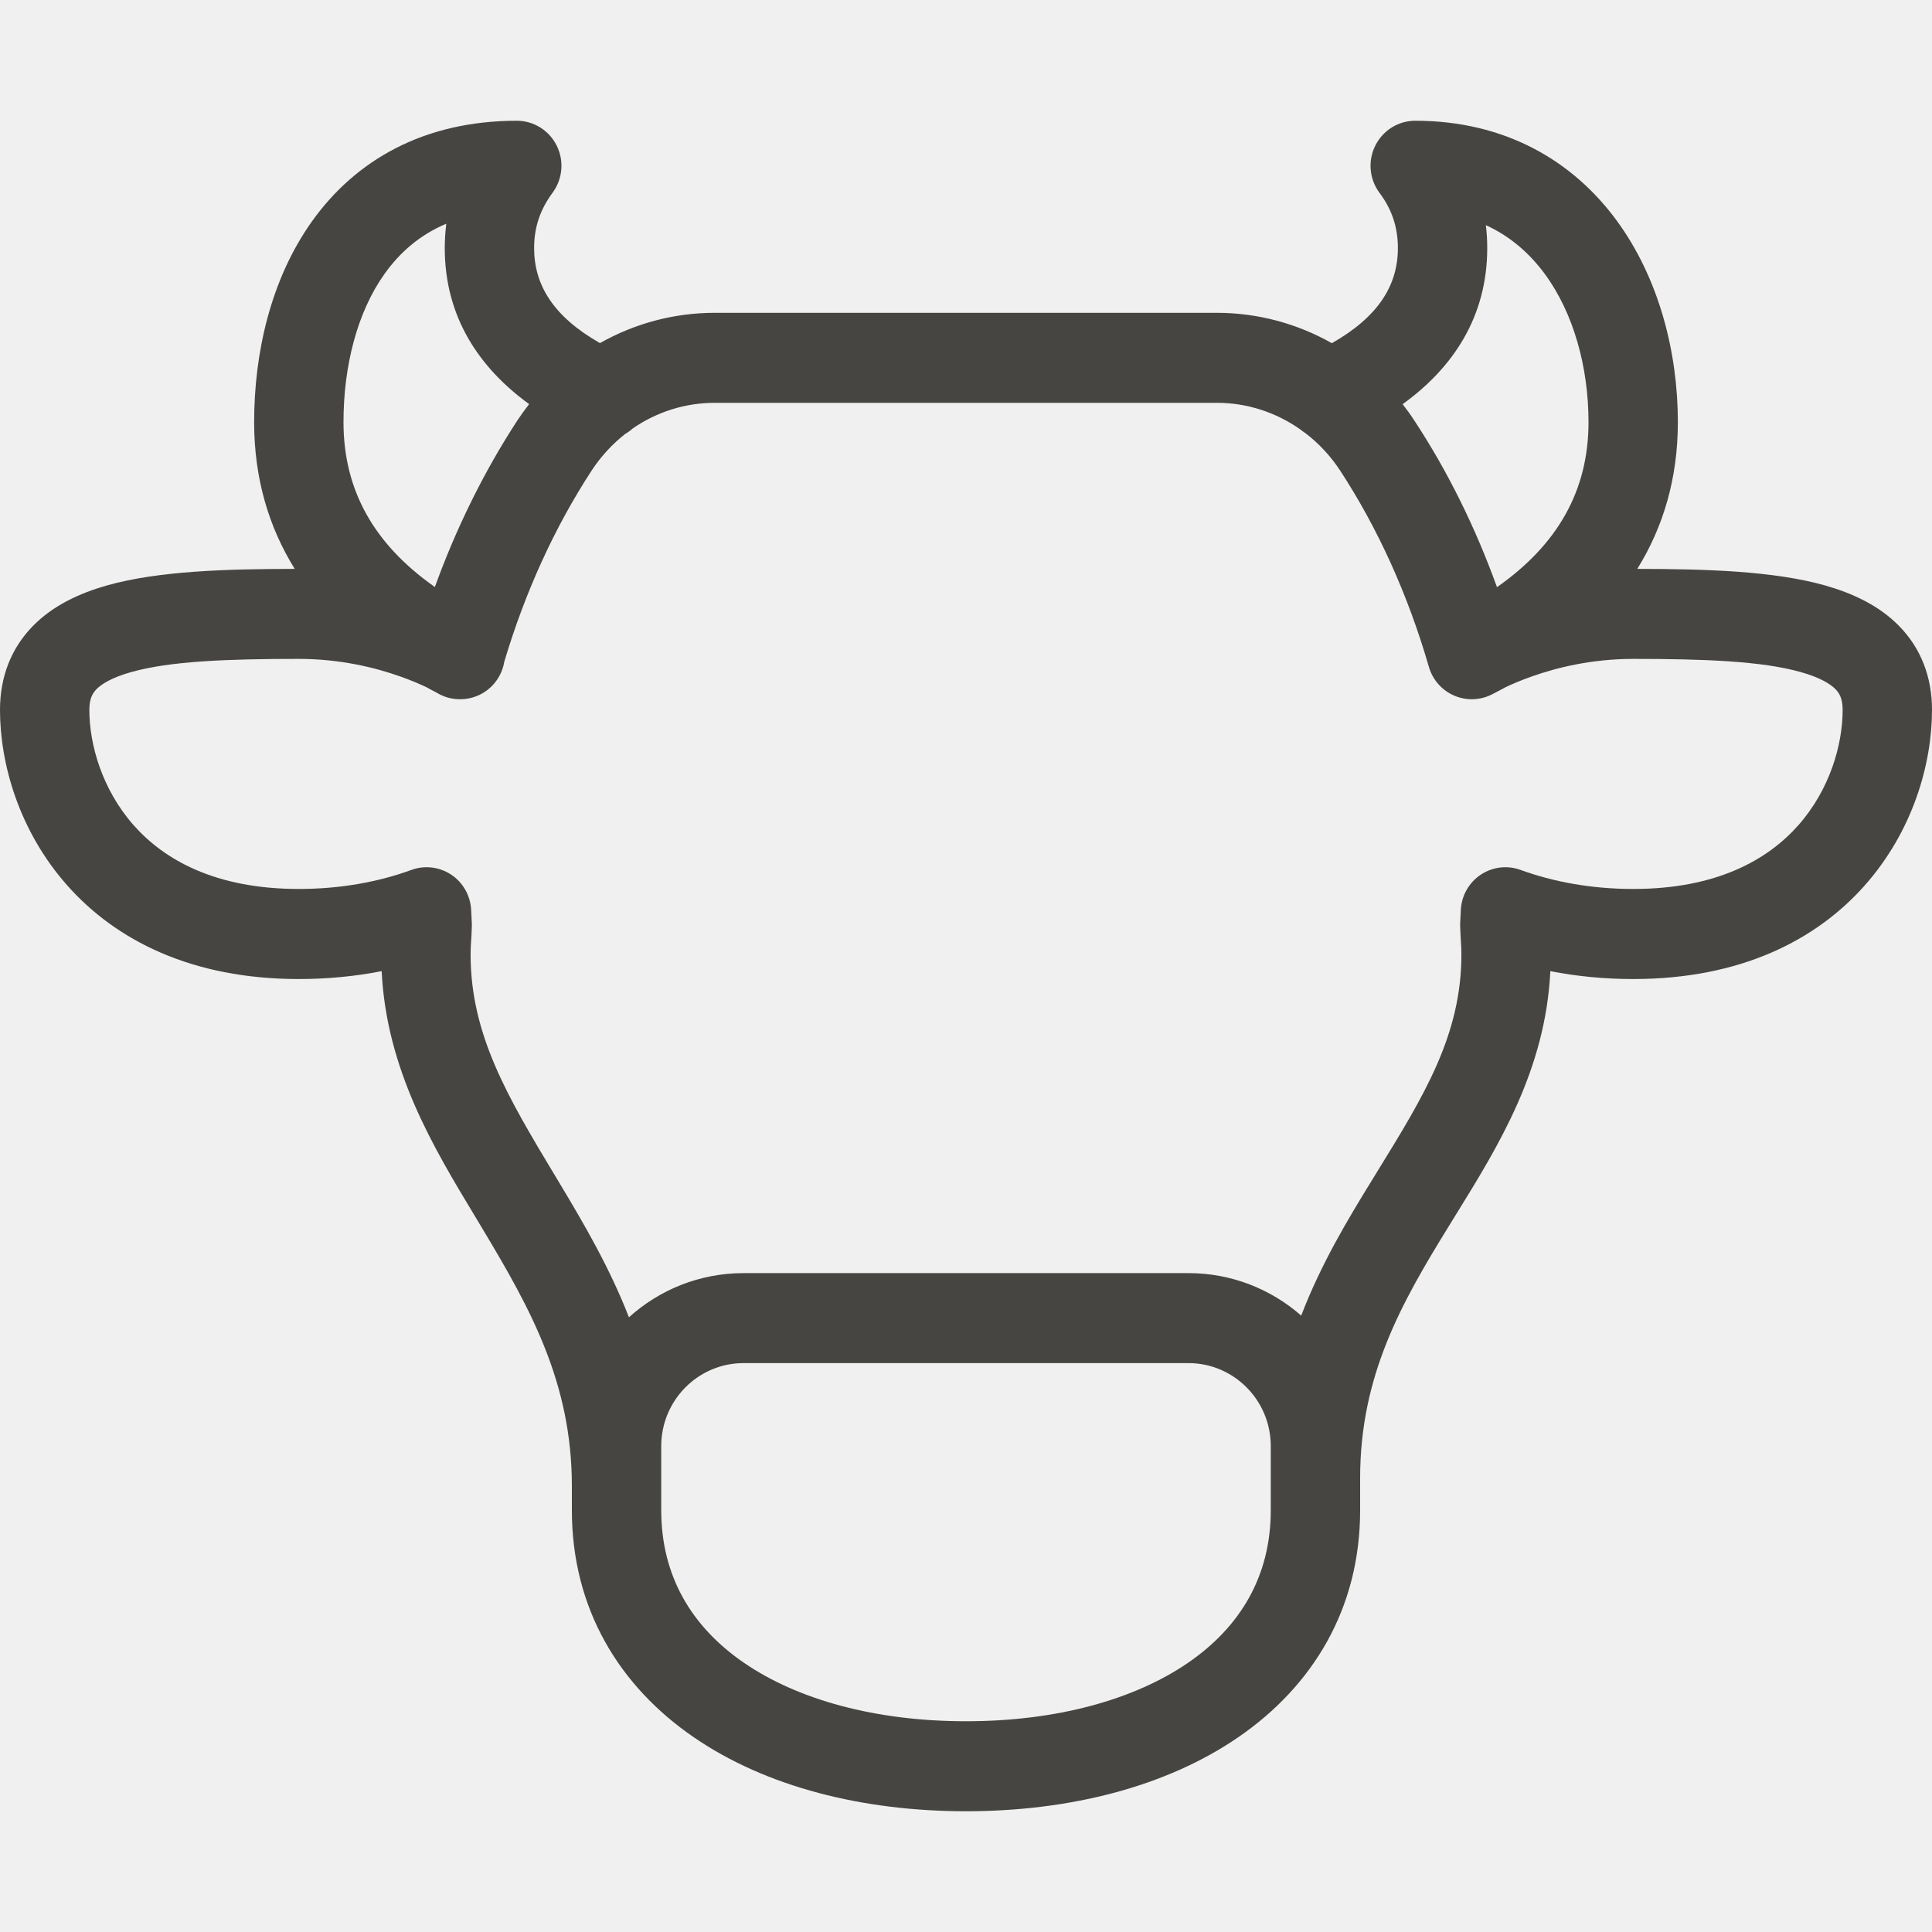
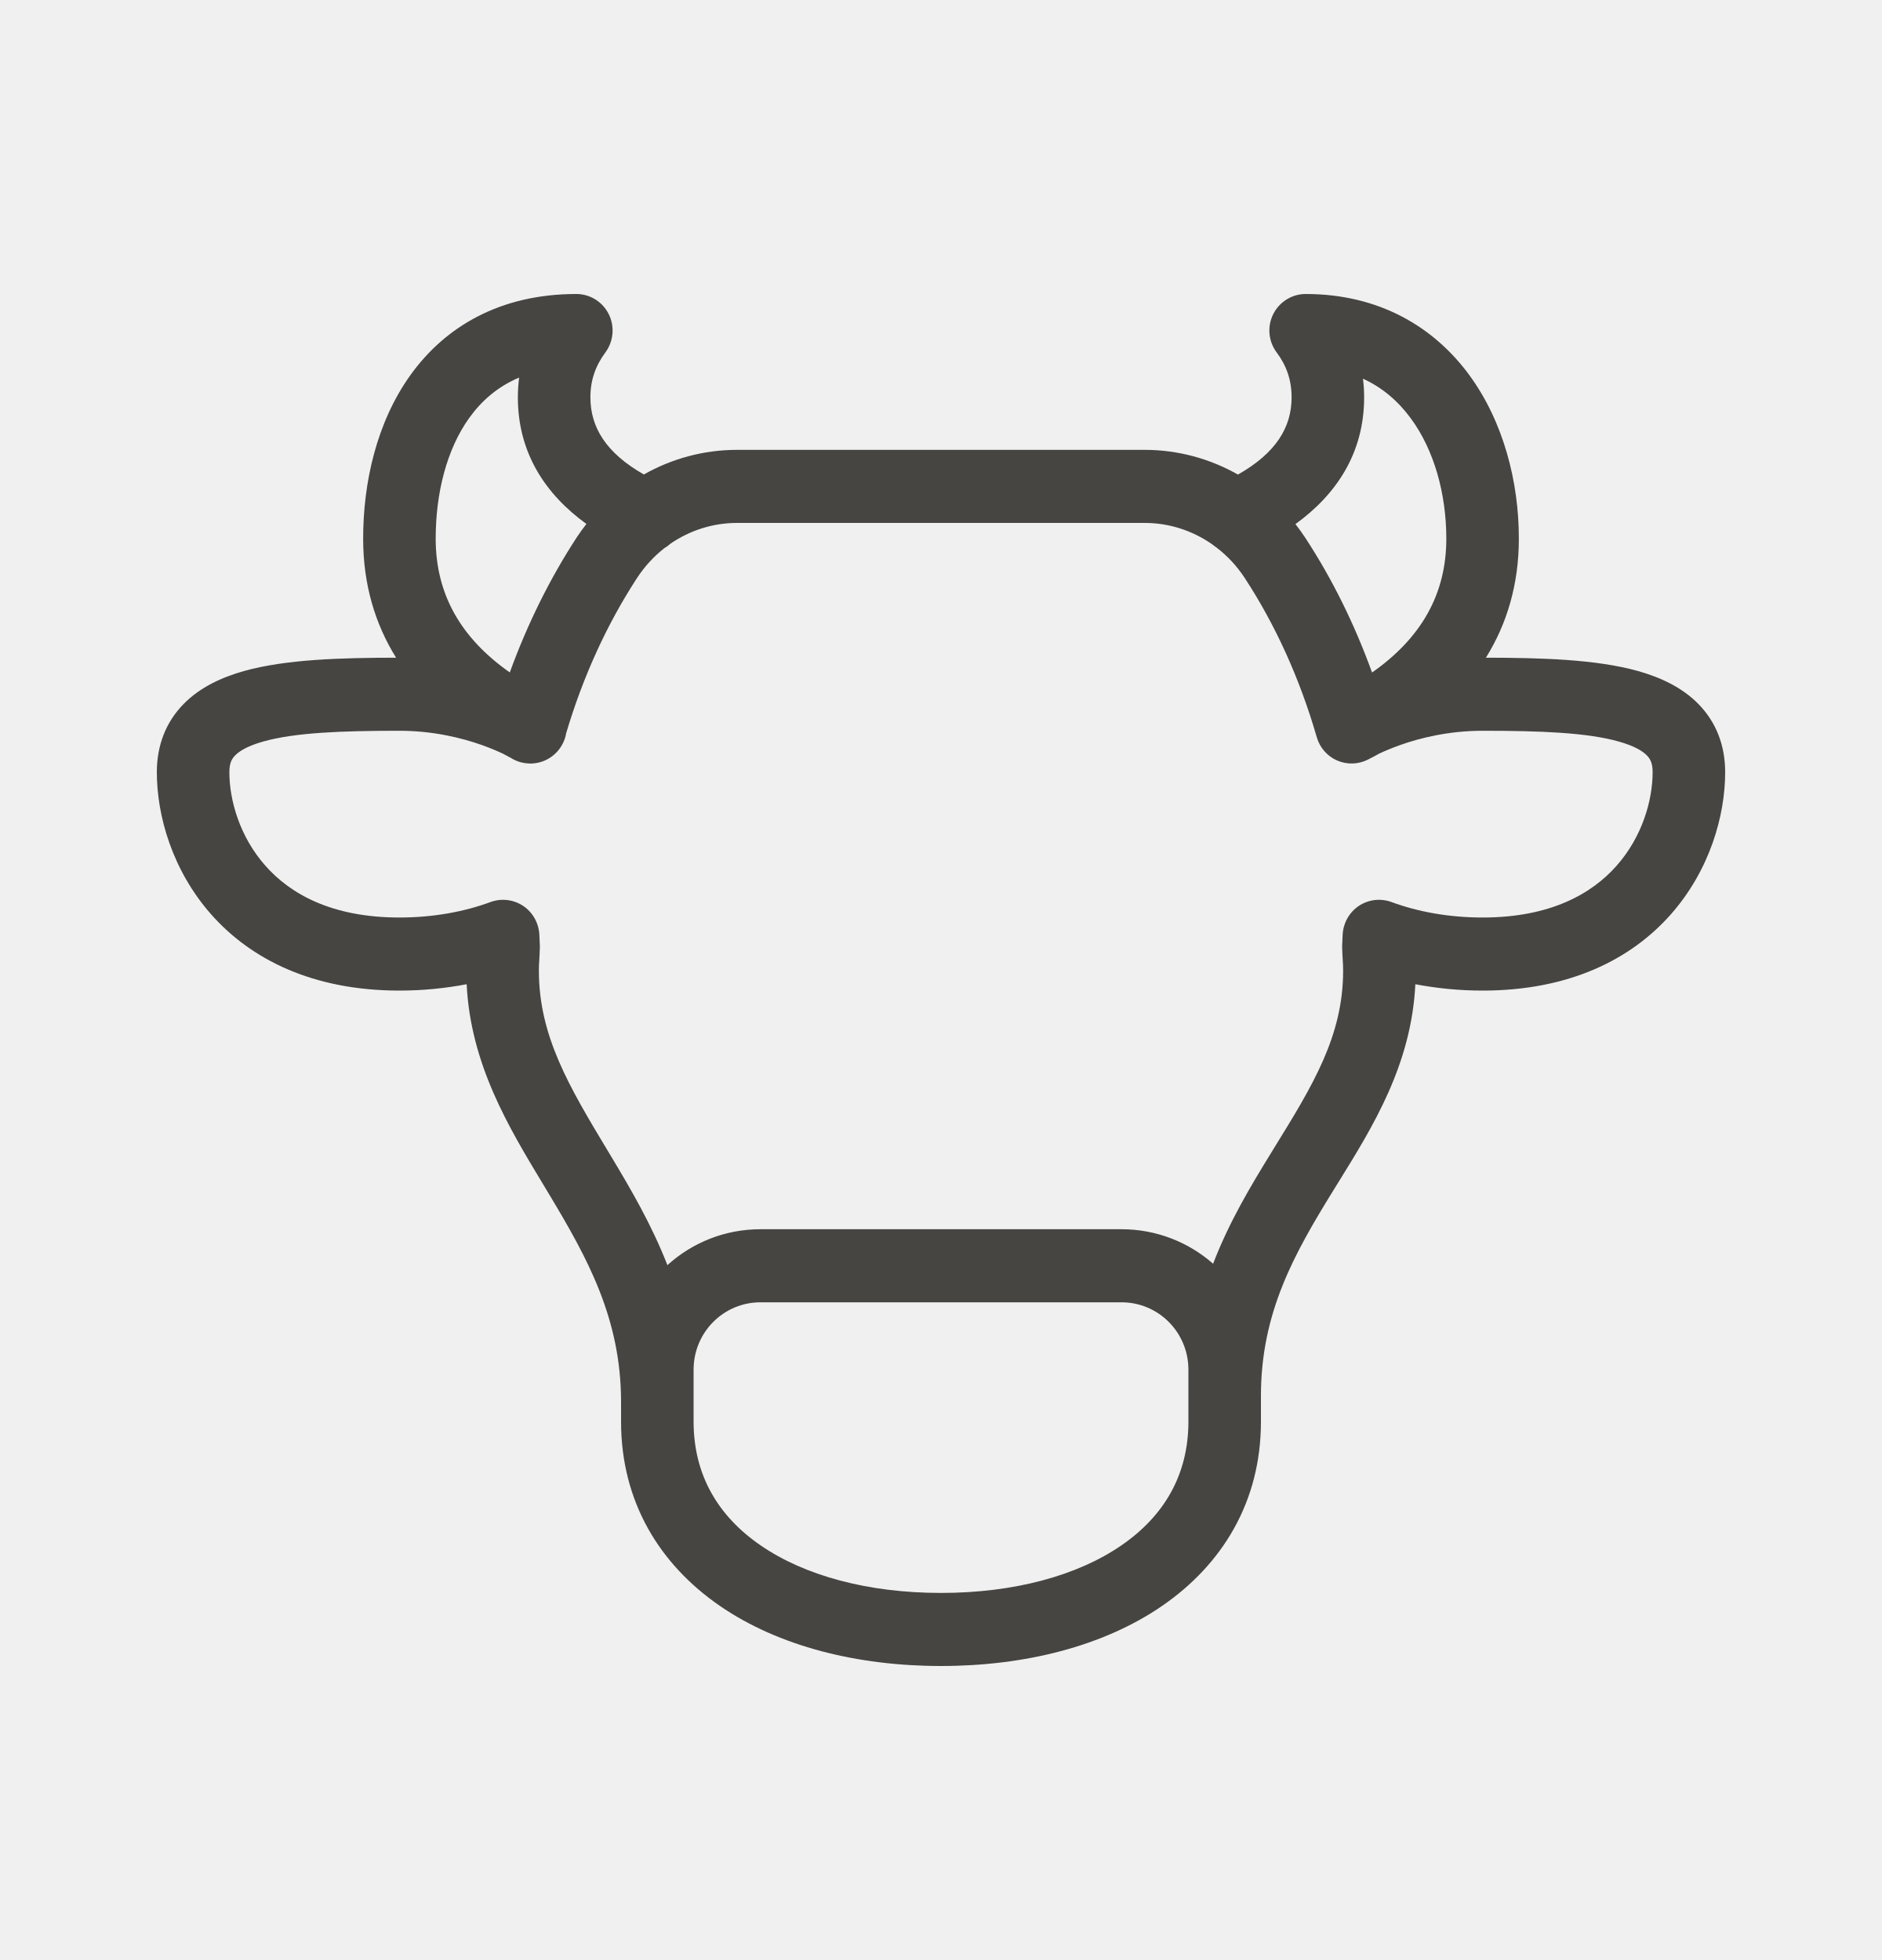
- <svg xmlns="http://www.w3.org/2000/svg" width="24" height="24" viewBox="0 0 24 24" fill="none">
-   <g clip-path="url(#clip0_2186_5207)">
-     <path fill-rule="evenodd" clip-rule="evenodd" d="M3.879 2.745C4.415 1.995 5.26 1.5 6.42 1.5C6.629 1.5 6.821 1.619 6.915 1.808C7.01 1.997 6.99 2.223 6.865 2.393C6.714 2.598 6.635 2.816 6.635 3.081C6.635 3.54 6.874 3.933 7.453 4.262C7.881 4.02 8.369 3.886 8.878 3.886H15.118C15.627 3.886 16.116 4.021 16.545 4.263C17.125 3.934 17.365 3.541 17.365 3.081C17.365 2.814 17.285 2.593 17.137 2.396C17.01 2.226 16.99 1.999 17.084 1.81C17.178 1.62 17.37 1.5 17.58 1.5C18.699 1.5 19.538 1.999 20.081 2.737C20.61 3.457 20.843 4.378 20.843 5.244C20.843 5.945 20.66 6.55 20.339 7.067C21.182 7.068 22.026 7.091 22.67 7.272C23.004 7.367 23.338 7.517 23.592 7.777C23.862 8.053 24 8.409 24 8.819C24 9.489 23.763 10.321 23.169 10.994C22.561 11.683 21.615 12.162 20.288 12.162C19.931 12.162 19.586 12.128 19.259 12.064C19.199 13.291 18.613 14.236 18.09 15.082C18.059 15.133 18.027 15.183 17.997 15.233C17.409 16.186 16.897 17.086 16.896 18.358C16.896 18.36 16.896 18.361 16.896 18.362L16.896 18.76C16.896 19.989 16.302 20.949 15.383 21.58C14.481 22.2 13.277 22.5 12 22.5C10.723 22.5 9.519 22.2 8.617 21.58C7.698 20.949 7.104 19.989 7.104 18.76V18.46C7.104 17.182 6.589 16.256 6 15.275C5.969 15.223 5.937 15.171 5.906 15.118C5.383 14.252 4.801 13.288 4.741 12.064C4.414 12.128 4.069 12.162 3.712 12.162C2.385 12.162 1.439 11.683 0.831 10.994C0.237 10.321 0 9.489 0 8.819C0 8.409 0.138 8.053 0.408 7.777C0.662 7.517 0.996 7.367 1.33 7.272C1.974 7.091 2.818 7.068 3.661 7.067C3.34 6.55 3.157 5.945 3.157 5.244C3.157 4.392 3.36 3.47 3.879 2.745ZM5.298 8.537C5.22 8.5 5.111 8.452 4.974 8.404C4.665 8.294 4.227 8.185 3.712 8.185C2.827 8.185 2.115 8.212 1.629 8.349C1.392 8.416 1.264 8.495 1.198 8.562C1.149 8.613 1.11 8.68 1.11 8.819C1.11 9.247 1.267 9.806 1.66 10.251C2.039 10.679 2.672 11.043 3.712 11.043C4.231 11.043 4.707 10.954 5.109 10.807C5.274 10.746 5.459 10.768 5.606 10.866C5.753 10.964 5.844 11.127 5.853 11.305L5.861 11.468C5.862 11.483 5.862 11.498 5.861 11.514C5.859 11.597 5.855 11.65 5.852 11.695C5.849 11.748 5.846 11.79 5.846 11.857C5.846 12.859 6.312 13.635 6.9 14.613C6.916 14.64 6.933 14.668 6.95 14.696C7.25 15.196 7.57 15.74 7.813 16.364C8.19 16.023 8.69 15.815 9.237 15.815H14.763C15.299 15.815 15.789 16.014 16.164 16.343C16.41 15.701 16.742 15.149 17.054 14.643C17.07 14.616 17.087 14.59 17.103 14.563C17.69 13.611 18.154 12.858 18.154 11.857C18.154 11.79 18.151 11.748 18.148 11.695C18.145 11.65 18.142 11.597 18.139 11.514C18.138 11.498 18.138 11.483 18.139 11.468L18.147 11.305C18.155 11.127 18.247 10.964 18.394 10.866C18.541 10.768 18.726 10.746 18.891 10.807C19.293 10.954 19.77 11.043 20.288 11.043C21.328 11.043 21.961 10.679 22.34 10.251C22.733 9.806 22.89 9.247 22.89 8.819C22.89 8.68 22.851 8.613 22.802 8.562C22.736 8.495 22.608 8.416 22.371 8.349C21.885 8.212 21.173 8.185 20.288 8.185C19.773 8.185 19.335 8.294 19.026 8.404C18.89 8.452 18.78 8.5 18.702 8.537C18.646 8.568 18.59 8.597 18.532 8.627C18.385 8.701 18.213 8.706 18.062 8.64C17.91 8.574 17.796 8.443 17.75 8.284C17.488 7.379 17.112 6.556 16.648 5.846C16.529 5.664 16.381 5.506 16.214 5.379C16.193 5.366 16.174 5.351 16.155 5.336C15.853 5.123 15.493 5.004 15.118 5.004H8.878C8.511 5.004 8.159 5.117 7.862 5.321C7.832 5.348 7.801 5.371 7.767 5.39C7.607 5.516 7.465 5.669 7.349 5.846C6.894 6.544 6.525 7.346 6.264 8.222C6.254 8.282 6.234 8.342 6.203 8.398C6.103 8.58 5.917 8.684 5.723 8.686C5.668 8.687 5.613 8.68 5.557 8.664C5.509 8.649 5.463 8.629 5.422 8.603C5.38 8.582 5.339 8.56 5.298 8.537ZM5.402 7.292C5.671 6.55 6.014 5.857 6.421 5.232L6.422 5.23C6.47 5.158 6.52 5.088 6.573 5.02C5.949 4.567 5.525 3.934 5.525 3.081C5.525 2.978 5.532 2.877 5.544 2.779C5.214 2.918 4.967 3.136 4.779 3.399C4.436 3.879 4.267 4.549 4.267 5.244C4.267 6.094 4.65 6.764 5.402 7.292ZM17.424 5.021C17.477 5.089 17.527 5.158 17.574 5.231C17.983 5.854 18.327 6.548 18.596 7.294C19.349 6.766 19.733 6.095 19.733 5.244C19.733 4.56 19.547 3.888 19.19 3.403C19.001 3.147 18.761 2.935 18.458 2.797C18.469 2.889 18.475 2.984 18.475 3.081C18.475 3.935 18.05 4.569 17.424 5.021ZM15.786 18.358V17.965C15.786 17.395 15.328 16.933 14.763 16.933H9.237C8.672 16.933 8.214 17.395 8.214 17.965V18.76C8.214 19.578 8.591 20.209 9.242 20.656C9.911 21.115 10.878 21.382 12 21.382C13.122 21.382 14.089 21.115 14.758 20.656C15.409 20.209 15.786 19.578 15.786 18.76V18.363C15.786 18.363 15.786 18.363 15.786 18.362C15.786 18.361 15.786 18.359 15.786 18.358Z" fill="#464542" />
-   </g>
-   <defs>
-     <clipPath id="clip0_2186_5207">
-       <rect width="24" height="24" fill="white" />
-     </clipPath>
-   </defs>
+ <svg xmlns="http://www.w3.org/2000/svg" width="24" height="25" viewBox="0 0 24 25" fill="none">
+   <path fill-rule="evenodd" clip-rule="evenodd" d="M5.232 4.787C5.679 4.162 6.383 3.75 7.35 3.75C7.524 3.75 7.684 3.849 7.763 4.007C7.841 4.164 7.825 4.353 7.721 4.494C7.595 4.665 7.529 4.847 7.529 5.068C7.529 5.45 7.729 5.778 8.211 6.052C8.567 5.85 8.974 5.738 9.399 5.738H14.598C15.023 5.738 15.43 5.851 15.787 6.053C16.271 5.779 16.471 5.451 16.471 5.068C16.471 4.845 16.404 4.661 16.281 4.496C16.175 4.355 16.158 4.166 16.236 4.008C16.315 3.85 16.475 3.75 16.65 3.75C17.583 3.75 18.282 4.166 18.735 4.781C19.175 5.381 19.369 6.148 19.369 6.87C19.369 7.454 19.217 7.958 18.949 8.389C19.651 8.39 20.355 8.409 20.892 8.56C21.17 8.639 21.448 8.764 21.66 8.981C21.885 9.211 22 9.508 22 9.849C22 10.407 21.802 11.101 21.308 11.662C20.801 12.236 20.013 12.635 18.907 12.635C18.609 12.635 18.322 12.606 18.049 12.554C17.999 13.576 17.511 14.364 17.075 15.068C17.049 15.111 17.023 15.152 16.997 15.194C16.508 15.988 16.081 16.738 16.08 17.799C16.08 17.8 16.08 17.801 16.08 17.802L16.08 18.133C16.08 19.158 15.585 19.957 14.819 20.484C14.068 21 13.065 21.25 12 21.25C10.935 21.25 9.932 21 9.181 20.484C8.415 19.957 7.92 19.158 7.92 18.133V17.883C7.92 16.818 7.491 16.046 7 15.229C6.974 15.186 6.948 15.142 6.922 15.099C6.486 14.377 6.001 13.573 5.951 12.554C5.678 12.606 5.391 12.635 5.094 12.635C3.987 12.635 3.199 12.236 2.692 11.662C2.198 11.101 2 10.407 2 9.849C2 9.508 2.115 9.211 2.34 8.981C2.552 8.764 2.83 8.639 3.108 8.56C3.645 8.409 4.349 8.39 5.051 8.389C4.783 7.958 4.631 7.454 4.631 6.87C4.631 6.16 4.8 5.392 5.232 4.787ZM6.415 9.614C6.35 9.583 6.259 9.544 6.145 9.503C5.888 9.412 5.523 9.321 5.094 9.321C4.356 9.321 3.762 9.344 3.357 9.458C3.16 9.514 3.053 9.579 2.999 9.635C2.957 9.677 2.925 9.733 2.925 9.849C2.925 10.206 3.056 10.671 3.384 11.042C3.699 11.399 4.226 11.703 5.094 11.703C5.525 11.703 5.922 11.629 6.257 11.505C6.395 11.455 6.549 11.473 6.672 11.555C6.794 11.637 6.87 11.773 6.878 11.921L6.884 12.056C6.885 12.069 6.885 12.082 6.884 12.095C6.882 12.164 6.879 12.209 6.877 12.246C6.874 12.29 6.872 12.325 6.872 12.381C6.872 13.216 7.26 13.863 7.75 14.678C7.764 14.7 7.778 14.723 7.791 14.746C8.042 15.164 8.308 15.617 8.511 16.137C8.825 15.852 9.241 15.679 9.698 15.679H14.302C14.749 15.679 15.158 15.845 15.47 16.119C15.675 15.584 15.952 15.124 16.211 14.703C16.225 14.68 16.239 14.658 16.252 14.636C16.742 13.842 17.128 13.215 17.128 12.381C17.128 12.325 17.126 12.29 17.123 12.246C17.121 12.209 17.118 12.164 17.116 12.095C17.115 12.082 17.115 12.069 17.116 12.056L17.122 11.921C17.13 11.773 17.206 11.637 17.328 11.555C17.451 11.473 17.605 11.455 17.743 11.505C18.078 11.629 18.475 11.703 18.907 11.703C19.773 11.703 20.301 11.399 20.616 11.042C20.944 10.671 21.075 10.206 21.075 9.849C21.075 9.733 21.043 9.677 21.001 9.635C20.947 9.579 20.84 9.514 20.642 9.458C20.238 9.344 19.644 9.321 18.907 9.321C18.477 9.321 18.112 9.412 17.855 9.503C17.741 9.544 17.65 9.583 17.585 9.614C17.539 9.64 17.492 9.665 17.444 9.689C17.321 9.751 17.177 9.755 17.051 9.7C16.925 9.645 16.83 9.536 16.792 9.403C16.574 8.649 16.26 7.963 15.873 7.372C15.774 7.22 15.651 7.089 15.511 6.982C15.495 6.971 15.478 6.959 15.463 6.946C15.211 6.769 14.911 6.67 14.598 6.67H9.399C9.093 6.67 8.799 6.764 8.551 6.934C8.527 6.956 8.5 6.976 8.472 6.992C8.339 7.096 8.221 7.224 8.124 7.372C7.745 7.953 7.437 8.622 7.22 9.352C7.212 9.402 7.195 9.451 7.169 9.498C7.086 9.65 6.93 9.737 6.769 9.739C6.724 9.739 6.677 9.733 6.631 9.72C6.59 9.708 6.553 9.691 6.518 9.669C6.484 9.651 6.449 9.633 6.415 9.614ZM6.501 8.577C6.726 7.958 7.012 7.381 7.351 6.86L7.352 6.858C7.392 6.798 7.434 6.74 7.478 6.683C6.957 6.306 6.604 5.778 6.604 5.068C6.604 4.981 6.61 4.898 6.62 4.816C6.345 4.932 6.139 5.114 5.983 5.332C5.696 5.732 5.556 6.291 5.556 6.87C5.556 7.578 5.875 8.137 6.501 8.577ZM16.52 6.685C16.564 6.741 16.606 6.799 16.645 6.859C16.986 7.379 17.272 7.957 17.497 8.578C18.124 8.138 18.444 7.579 18.444 6.87C18.444 6.3 18.289 5.74 17.991 5.336C17.834 5.122 17.634 4.946 17.381 4.83C17.391 4.908 17.396 4.987 17.396 5.068C17.396 5.779 17.042 6.307 16.52 6.685ZM15.155 17.798V17.47C15.155 16.995 14.774 16.611 14.302 16.611H9.698C9.226 16.611 8.845 16.995 8.845 17.47V18.133C8.845 18.815 9.159 19.341 9.702 19.713C10.259 20.096 11.065 20.318 12 20.318C12.935 20.318 13.741 20.096 14.298 19.713C14.841 19.341 15.155 18.815 15.155 18.133V17.803C15.155 17.802 15.155 17.802 15.155 17.802C15.155 17.801 15.155 17.799 15.155 17.798Z" fill="#464542" />
</svg>
